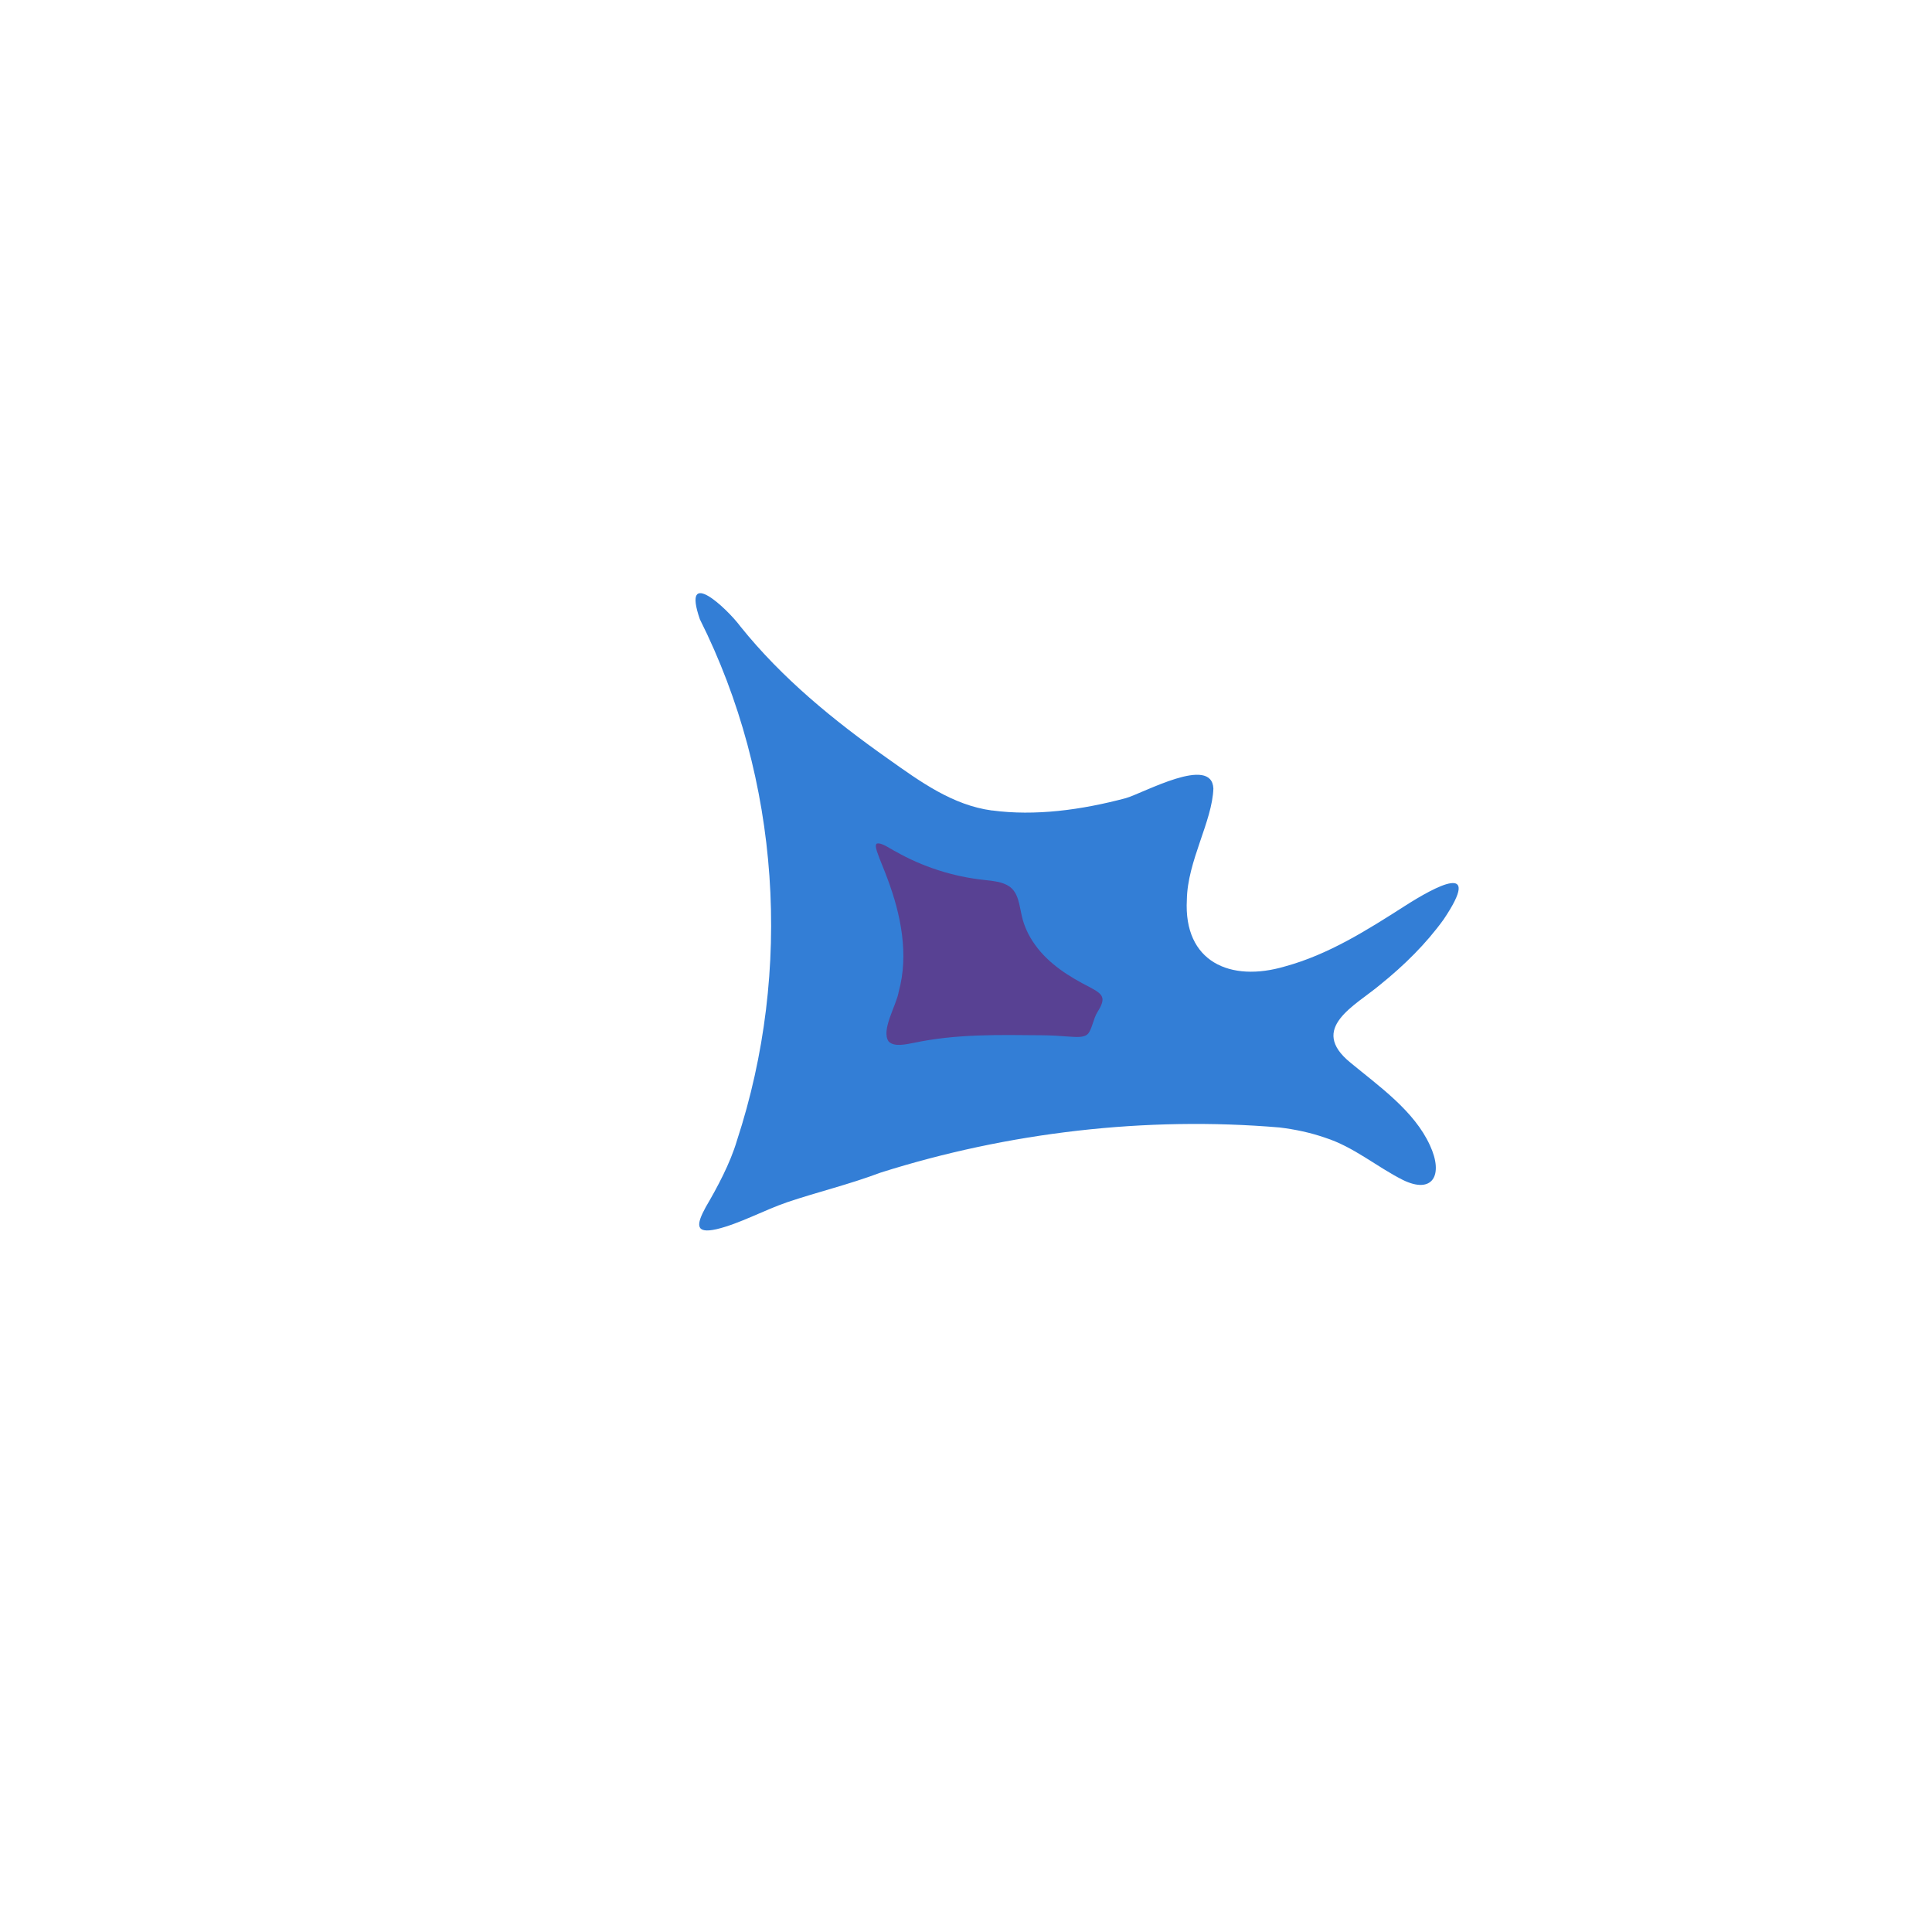
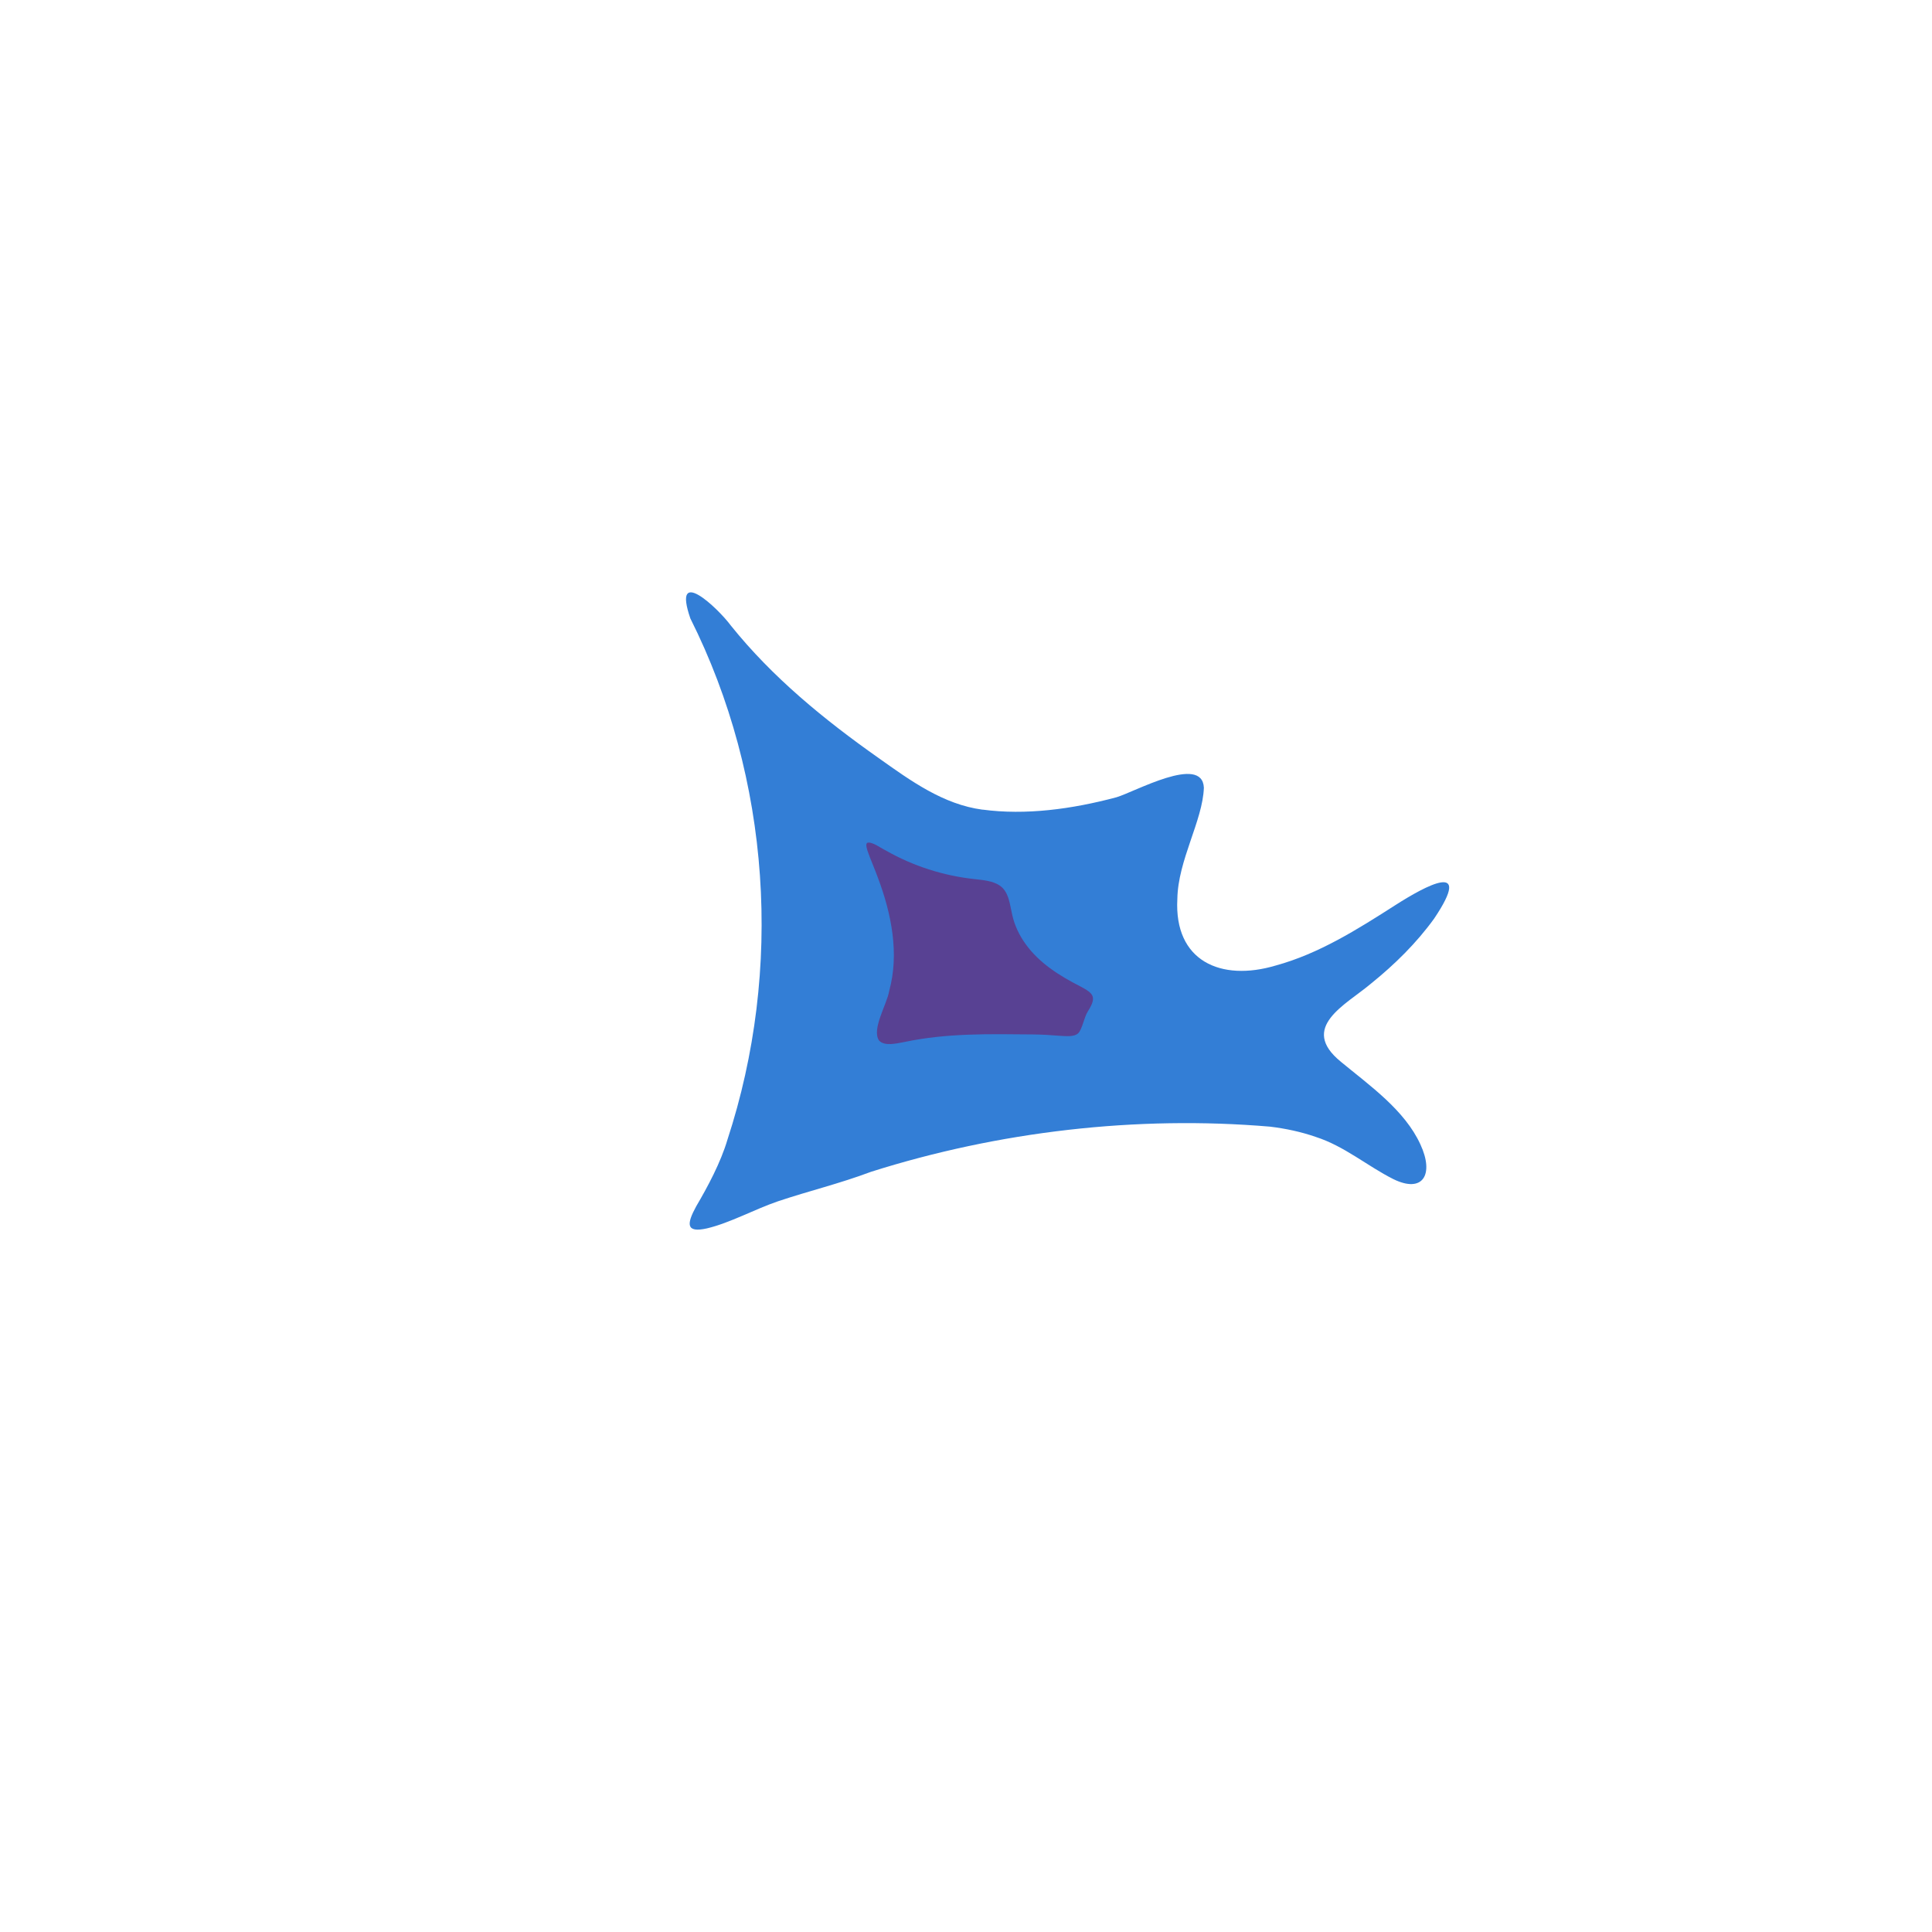
<svg xmlns="http://www.w3.org/2000/svg" width="100%" height="100%" viewBox="0 0 295 295" version="1.1" xml:space="preserve" style="fill-rule:evenodd;clip-rule:evenodd;stroke-linejoin:round;stroke-miterlimit:2;">
-   <g id="_12">
-     <path d="M151.473,123.757c-5.99,-0.8 -10.93,-4.38 -15.87,-7.89c-8.33,-5.87 -16.21,-12.32 -22.53,-20.19c-2.07,-2.79 -9.03,-9.31 -6.21,-1.12c12.26,24.45 14.18,53.61 5.66,79.6c-1.03,3.49 -3.03,7.21 -4.77,10.17c-1.45,2.66 -1.63,4.1 1.66,3.36c3.5,-0.83 7.25,-2.91 10.82,-4.13c4.8,-1.61 9.29,-2.66 14.23,-4.51c19.45,-6.16 40.55,-8.62 60.92,-6.89c2.38,0.29 4.7,0.78 6.95,1.56c4.4,1.41 7.87,4.44 11.87,6.45c4.54,2.23 6.25,-0.73 4.14,-5.28c-2.4,-5.27 -7.79,-9.03 -12.13,-12.62c-6.5,-5.28 0.74,-8.7 4.61,-11.98c3.58,-2.89 6.91,-6.16 9.61,-9.9c6.07,-9.03 -1.3,-5.01 -5.93,-2.05c-5.78,3.7 -11.67,7.42 -18.27,9.22c-8.37,2.49 -15.53,-0.68 -15.01,-10.17c0.09,-5.92 3.88,-11.95 4.05,-16.99c-0.25,-5.13 -10.61,0.67 -13.36,1.47c-6.82,1.82 -13.88,2.76 -20.43,1.88l-0.01,0.01Zm61.07,45.86c0,0 0,-0.01 -0.01,-0.02c0,0 0,0.01 0.01,0.02Zm-83.09,3.08c1.37,0.01 2.75,0.02 4.12,0.03c-1.37,-0.01 -2.75,-0.02 -4.12,-0.03Zm42.21,-27.15c-0.08,0.14 -0.23,0.3 -0.27,0.43c0.05,-0.13 0.2,-0.29 0.27,-0.43Zm-0.3,-3.09c-0.73,-0.75 -1.23,-1.59 -1.52,-2.51c0.28,0.92 0.79,1.76 1.52,2.51Zm1.13,-6.67c-0.12,0.52 -0.24,1.04 -0.35,1.56c0.14,0.18 0.28,0.35 0.44,0.57c-0.17,-0.22 -0.31,-0.39 -0.44,-0.57c0.12,-0.52 0.24,-1.04 0.35,-1.56c0.28,-0.25 0.57,-0.5 0.83,-0.76c-0.27,0.26 -0.55,0.51 -0.83,0.76Zm-25.42,-4.55c-0.33,0.14 -0.54,0.02 -0.72,-0.16c0.18,0.18 0.39,0.3 0.72,0.16Zm32.02,-6.88c0.49,0.13 0.72,0.23 0.77,0.47c-0.05,-0.24 -0.27,-0.35 -0.77,-0.47c-0.4,1.39 -0.81,2.79 -1.23,4.25c0.42,-1.46 0.83,-2.85 1.23,-4.25Z" style="fill:#337ed6;fill-rule:nonzero;" />
-     <path d="M133.893,128.807c0.76,-0.18 1.99,0.78 2.79,1.17c4.17,2.38 8.86,3.89 13.66,4.39c1.24,0.14 2.7,0.27 3.72,0.95c1.46,0.96 1.57,2.91 1.96,4.56c0.36,1.58 1.07,3.07 2.02,4.38c2.07,2.91 5.19,4.87 8.36,6.48c1.99,1.07 2.58,1.57 1.16,3.81c-0.6,0.95 -0.83,2.65 -1.46,3.33c-0.64,0.63 -1.94,0.45 -2.93,0.4c-1.31,-0.11 -2.69,-0.19 -4.02,-0.2c-6.7,-0.06 -13.1,-0.22 -19.64,1.16c-1.18,0.22 -2.99,0.67 -3.83,-0.22c-1.2,-1.72 1.21,-5.54 1.54,-7.58c1.57,-5.69 0.34,-11.78 -1.69,-17.2c-0.5,-1.41 -1.18,-2.89 -1.64,-4.26c-0.19,-0.61 -0.22,-1.01 -0.03,-1.15l0.03,-0.02Z" style="fill:#584193;fill-rule:nonzero;" />
-     <rect x="0.5" y="0" width="294.393" height="294.393" style="fill:none;" />
+   <g transform="matrix(1,0,0,1,-221.7881,-362.3932)">
+     <g id="_12" transform="matrix(1,0,0,1,-1025.535,315.4918)">
+       <g transform="matrix(1,0,0,1,-19.30551,12.31182)">
+         <path d="M1416.65,158.22C1410.66,157.42 1405.72,153.84 1400.78,150.33C1392.45,144.46 1384.57,138.01 1378.25,130.14C1376.18,127.35 1369.22,120.83 1372.04,129.02C1384.3,153.47 1386.22,182.63 1377.7,208.62C1376.67,212.11 1374.67,215.83 1372.93,218.79C1371.48,221.45 1371.3,222.89 1374.59,222.15C1378.09,221.32 1381.84,219.24 1385.41,218.02C1390.21,216.41 1394.7,215.36 1399.64,213.51C1419.09,207.35 1440.19,204.89 1460.56,206.62C1462.94,206.91 1465.26,207.4 1467.51,208.18C1471.91,209.59 1475.38,212.62 1479.38,214.63C1483.92,216.86 1485.63,213.9 1483.52,209.35C1481.12,204.08 1475.73,200.32 1471.39,196.73C1464.89,191.45 1472.13,188.03 1476,184.75C1479.58,181.86 1482.91,178.59 1485.61,174.85C1491.68,165.82 1484.31,169.84 1479.68,172.8C1473.9,176.5 1468.01,180.22 1461.41,182.02C1453.04,184.51 1445.88,181.34 1446.4,171.85C1446.49,165.93 1450.28,159.9 1450.45,154.86C1450.2,149.73 1439.84,155.53 1437.09,156.33C1430.27,158.15 1423.21,159.09 1416.66,158.21L1416.65,158.22Z" style="fill:rgb(51,126,214);fill-rule:nonzero;" />
+       </g>
+       <g transform="matrix(1,0,0,1,-19.30551,12.31182)">
+         <path d="M1399.07,163.27C1399.83,163.09 1401.06,164.05 1401.86,164.44C1406.03,166.82 1410.72,168.33 1415.52,168.83C1416.76,168.97 1418.22,169.1 1419.24,169.78C1420.7,170.74 1420.81,172.69 1421.2,174.34C1421.56,175.92 1422.27,177.41 1423.22,178.72C1425.29,181.63 1428.41,183.59 1431.58,185.2C1433.57,186.27 1434.16,186.77 1432.74,189.01C1432.14,189.96 1431.91,191.66 1431.28,192.34C1430.64,192.97 1429.34,192.79 1428.35,192.74C1427.04,192.63 1425.66,192.55 1424.33,192.54C1417.63,192.48 1411.23,192.32 1404.69,193.7C1403.51,193.92 1401.7,194.37 1400.86,193.48C1399.66,191.76 1402.07,187.94 1402.4,185.9C1403.97,180.21 1402.74,174.12 1400.71,168.7C1400.21,167.29 1399.53,165.81 1399.07,164.44C1398.88,163.83 1398.85,163.43 1399.04,163.29L1399.07,163.27Z" style="fill:rgb(88,65,147);fill-rule:nonzero;" />
+       </g>
+     </g>
  </g>
</svg>
